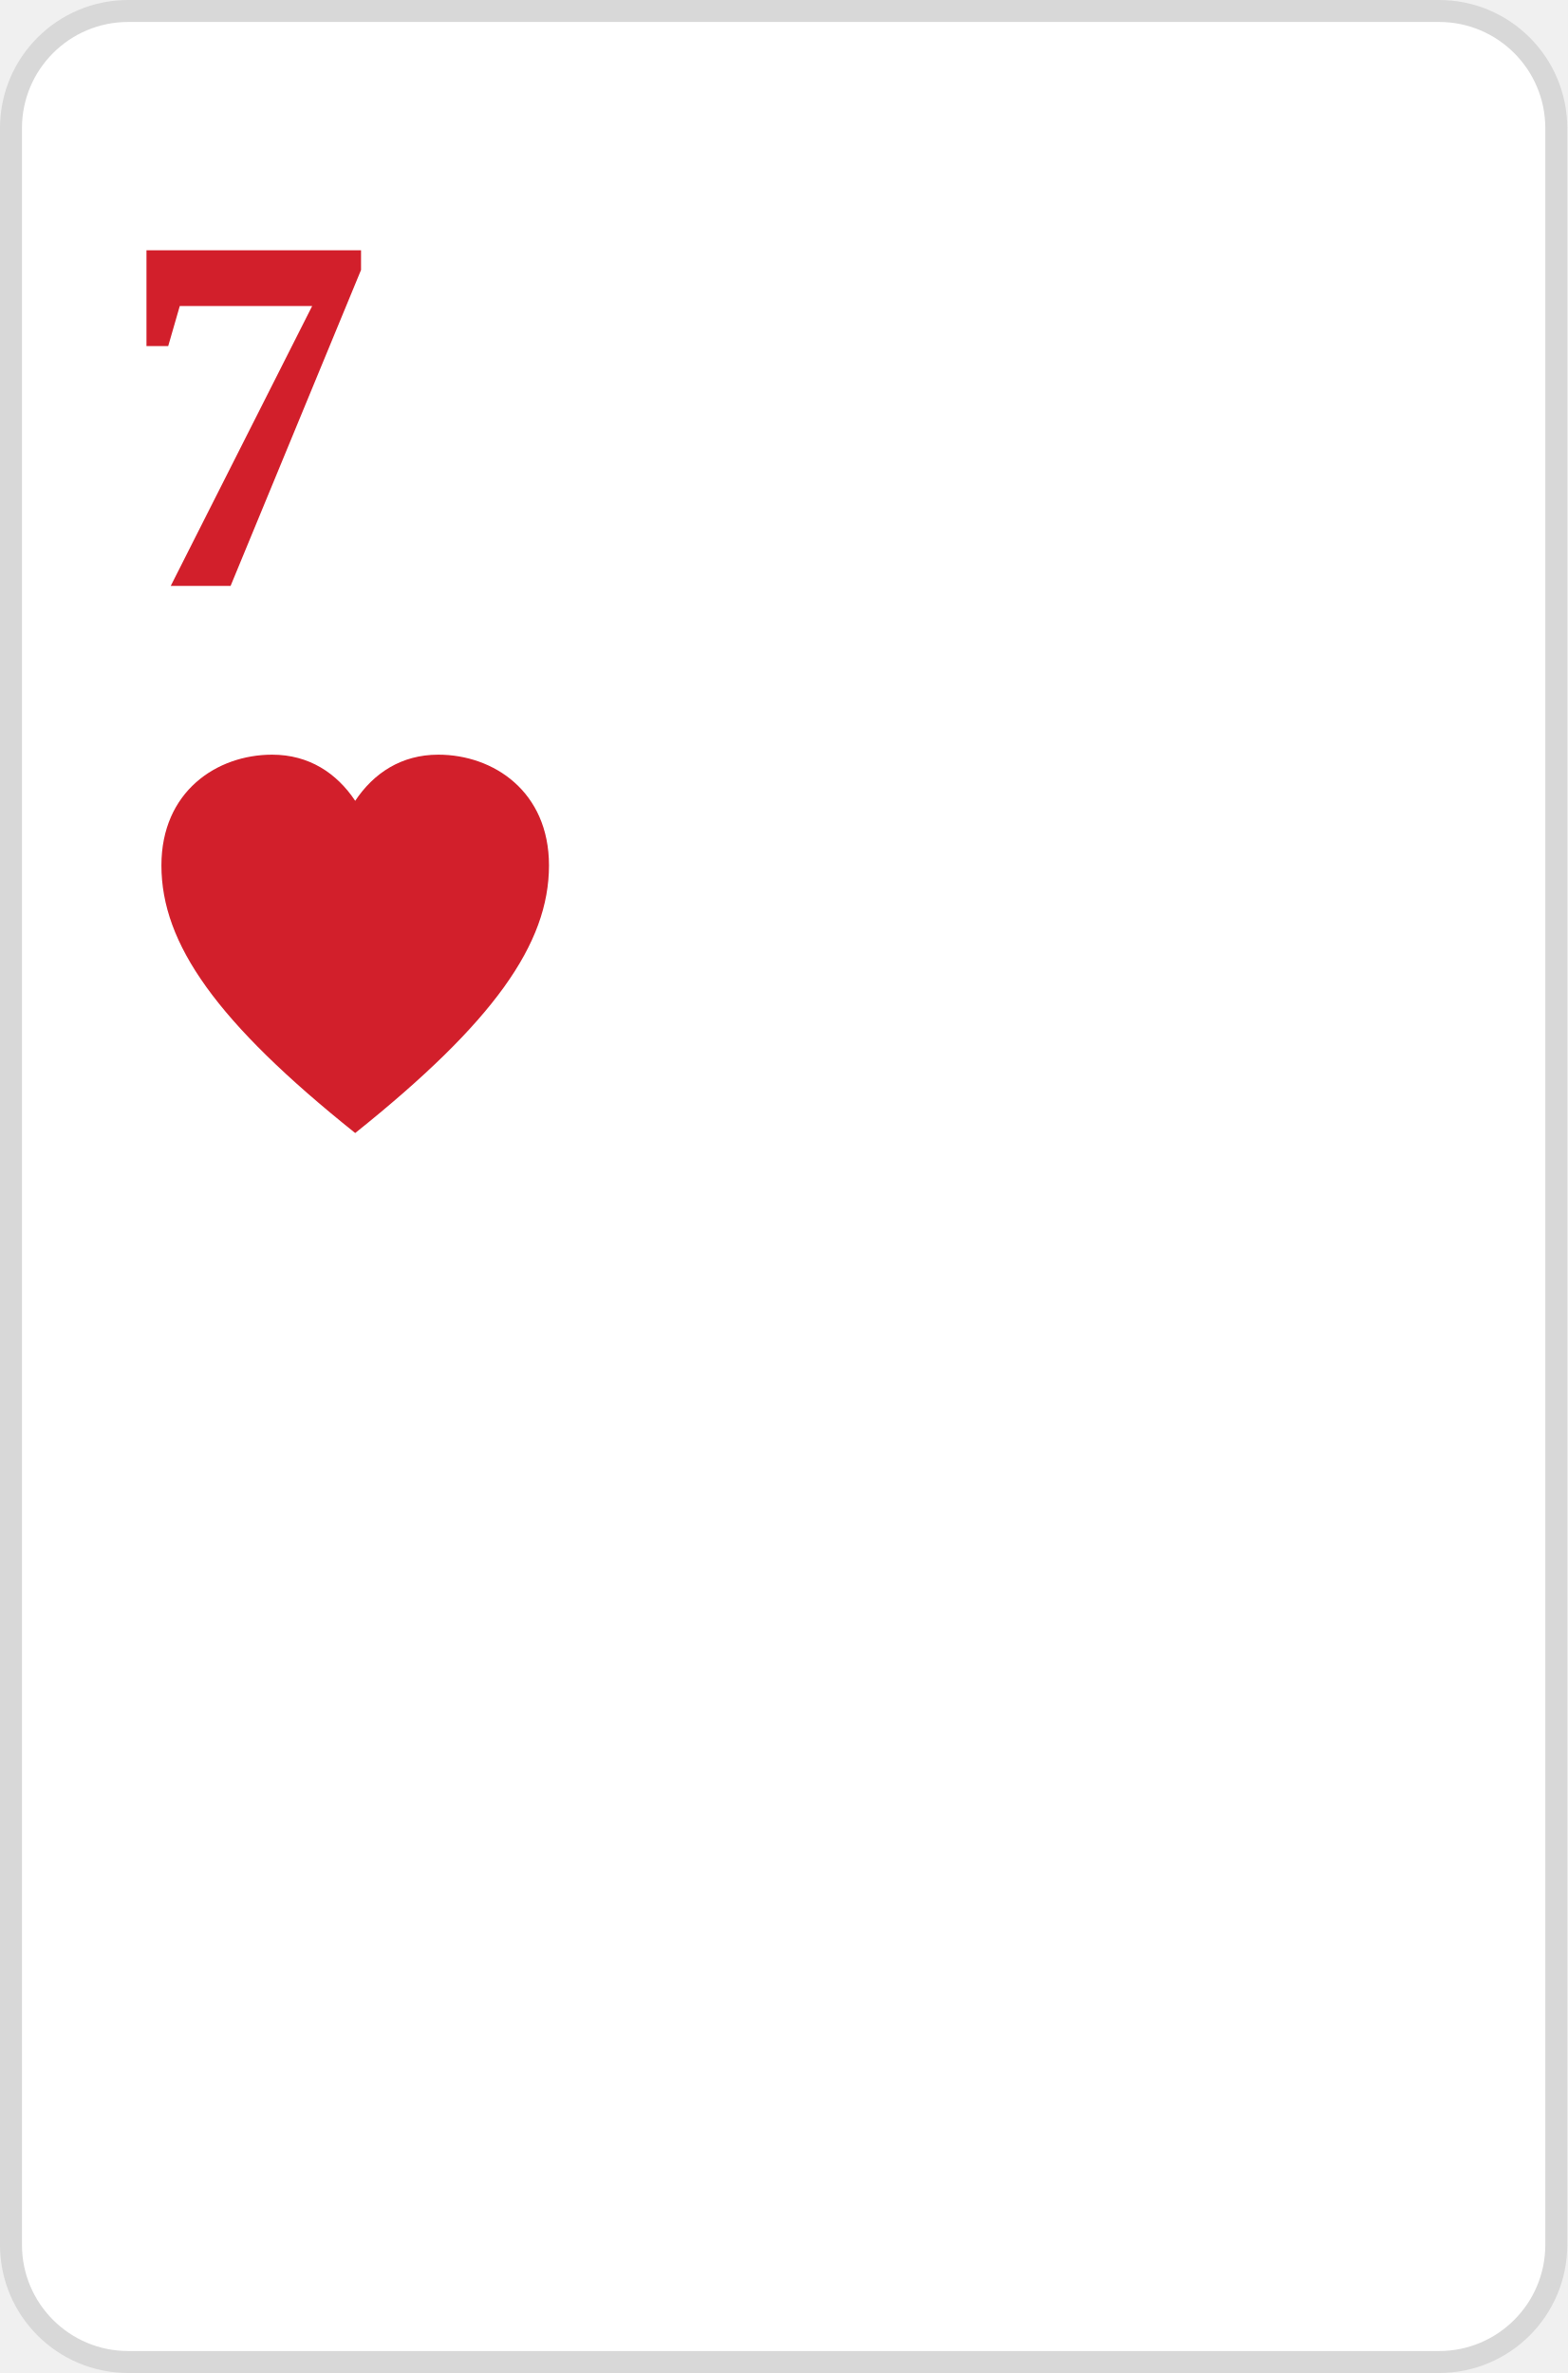
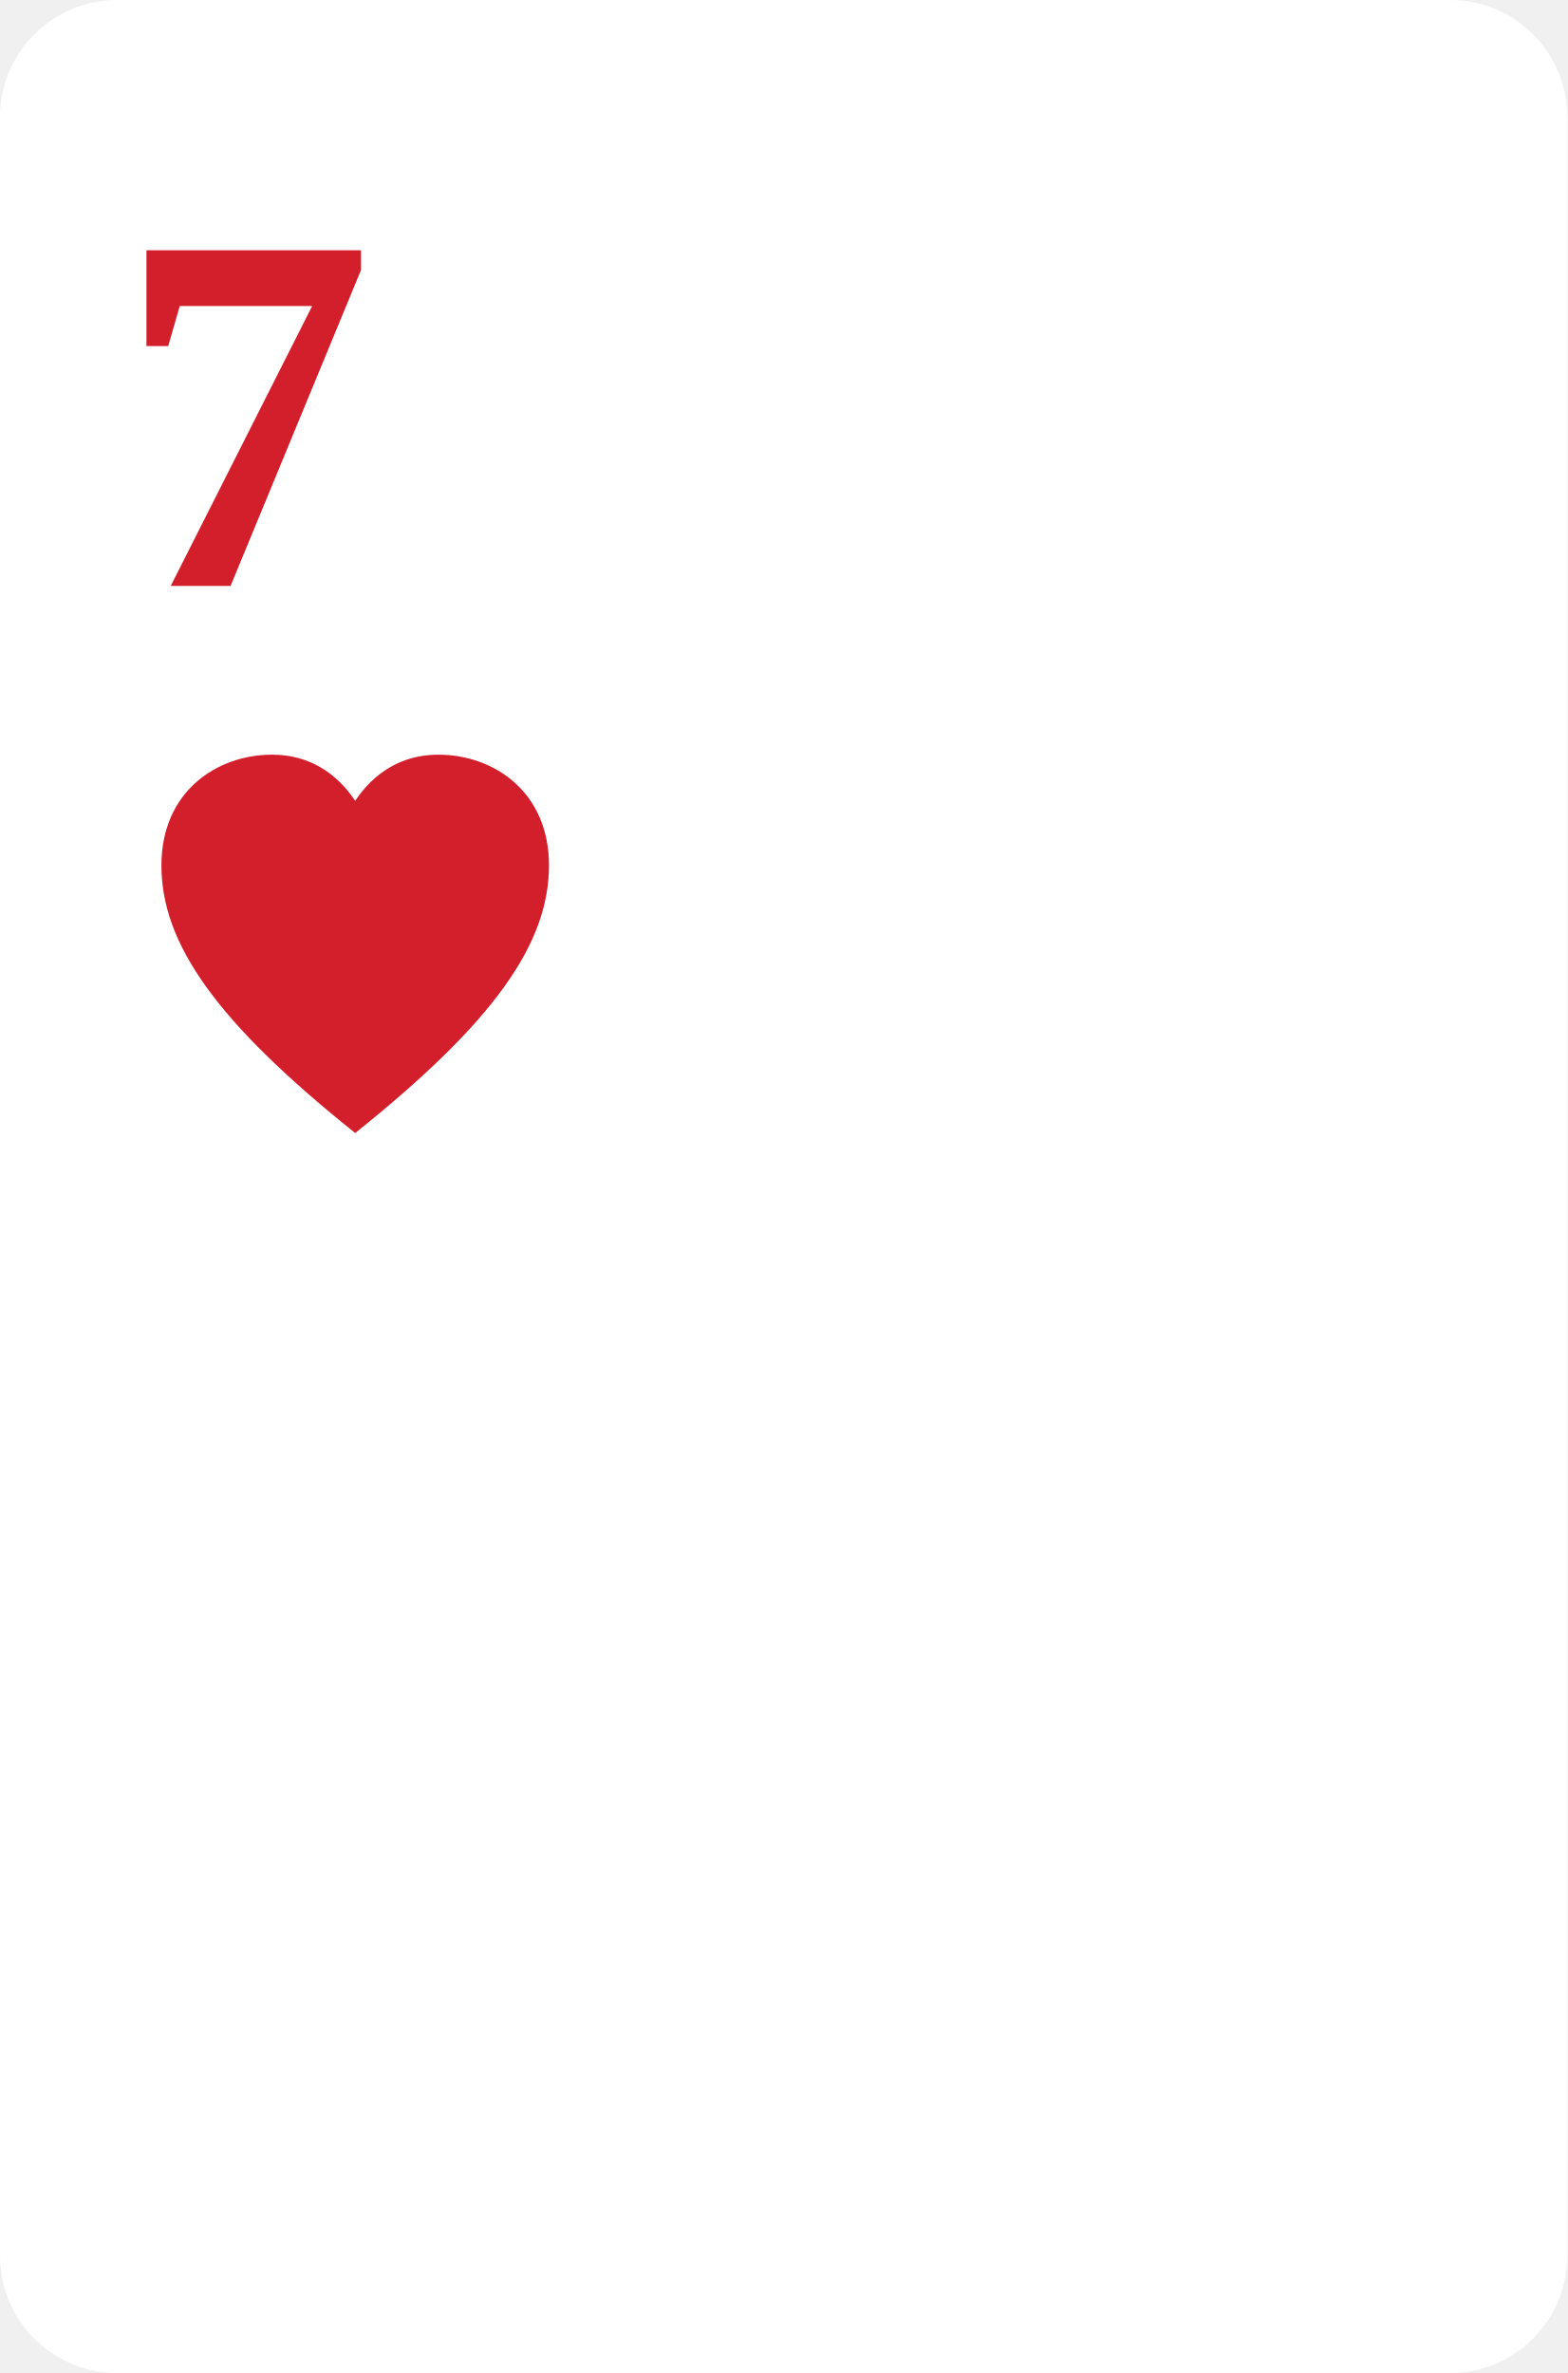
<svg xmlns="http://www.w3.org/2000/svg" viewBox="0 0 214 324" width="214" height="324">
-   <rect x="1.5" y="1.5" width="211" height="321" rx="16" fill="#ffffff" stroke="#d8d8d8" stroke-width="3" />
-   <text x="16" y="80" font-family="Georgia, 'Times New Roman', serif" font-size="70" font-weight="700" fill="#d21f2b">7</text>
+   <rect x="0" y="0" width="214" height="324" rx="16" fill="#ffffff" />
+   <text x="16" y="80" font-family="Georgia, 'Times New Roman', 'Songti SC', serif" font-size="70" font-weight="700" fill="#d21f2b">7</text>
  <g transform="translate(17 98) scale(0.63)">
    <g fill="#d21f2b">
      <path d="M50 90 C20 66 8 49 8 32 C8 16 20 8 32 8 C40 8 46 12 50 18 C54 12 60 8 68 8 C80 8 92 16 92 32 C92 49 80 66 50 90 Z" />
    </g>
  </g>
</svg>
